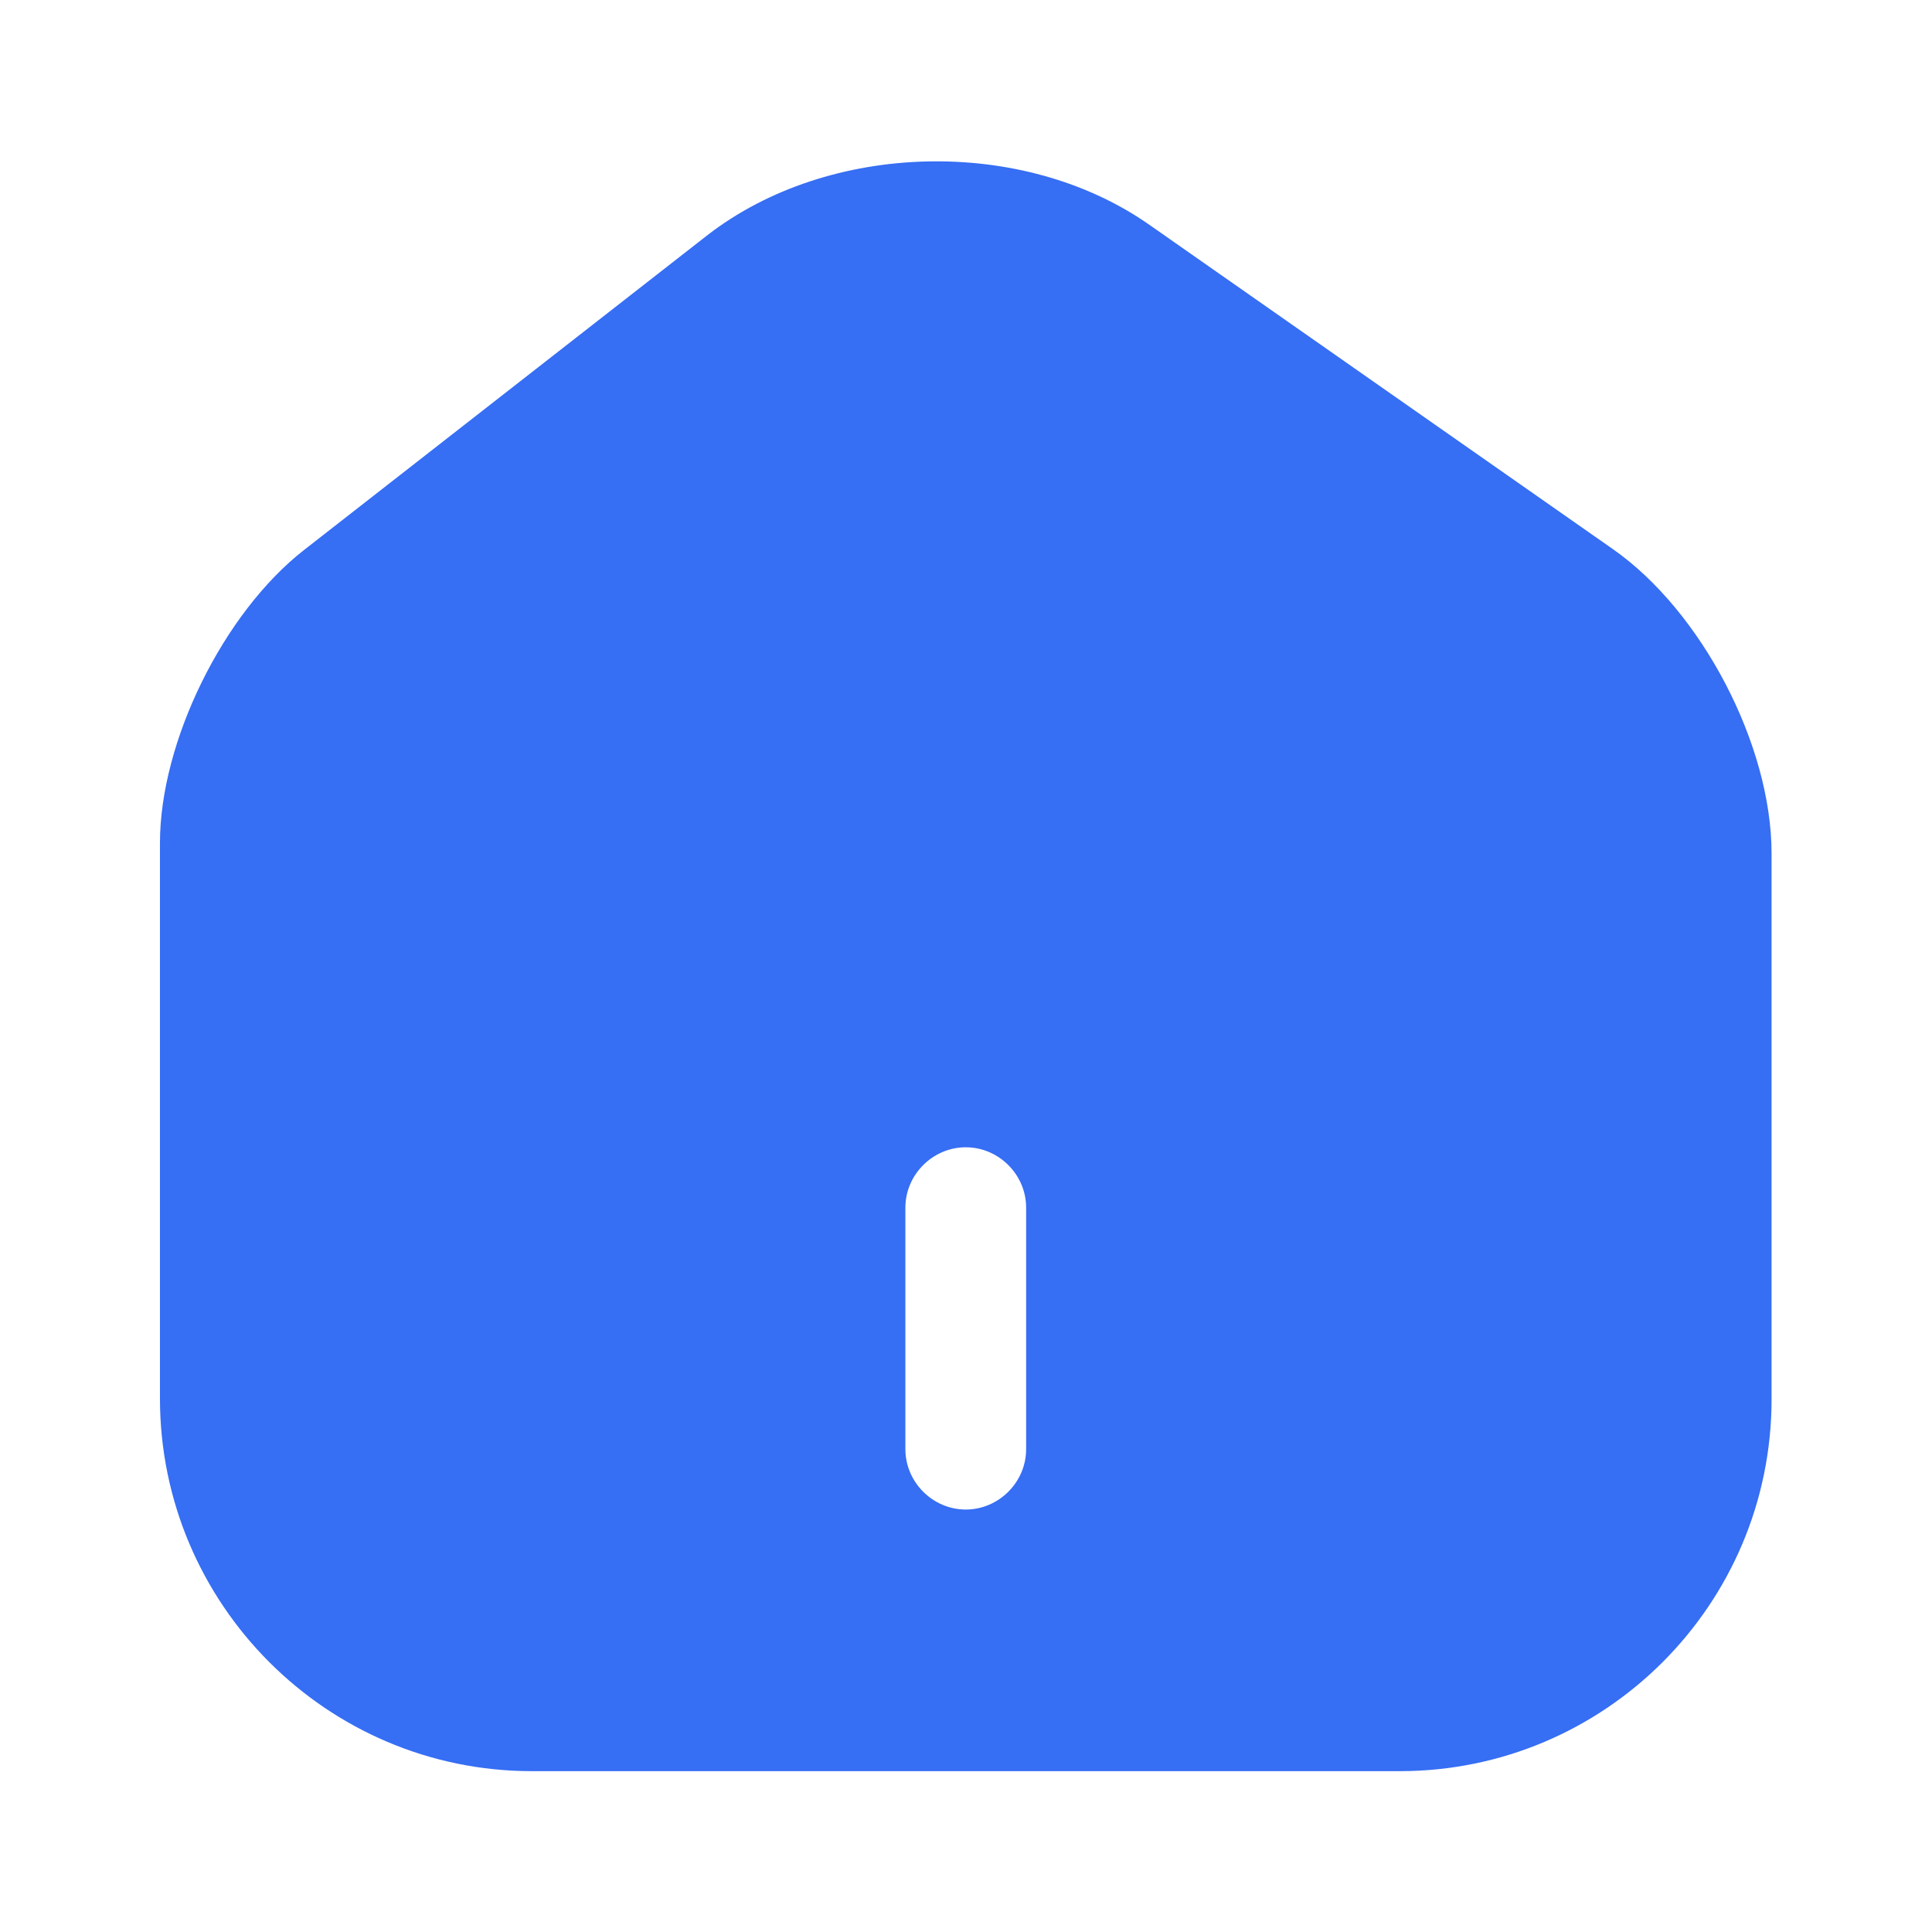
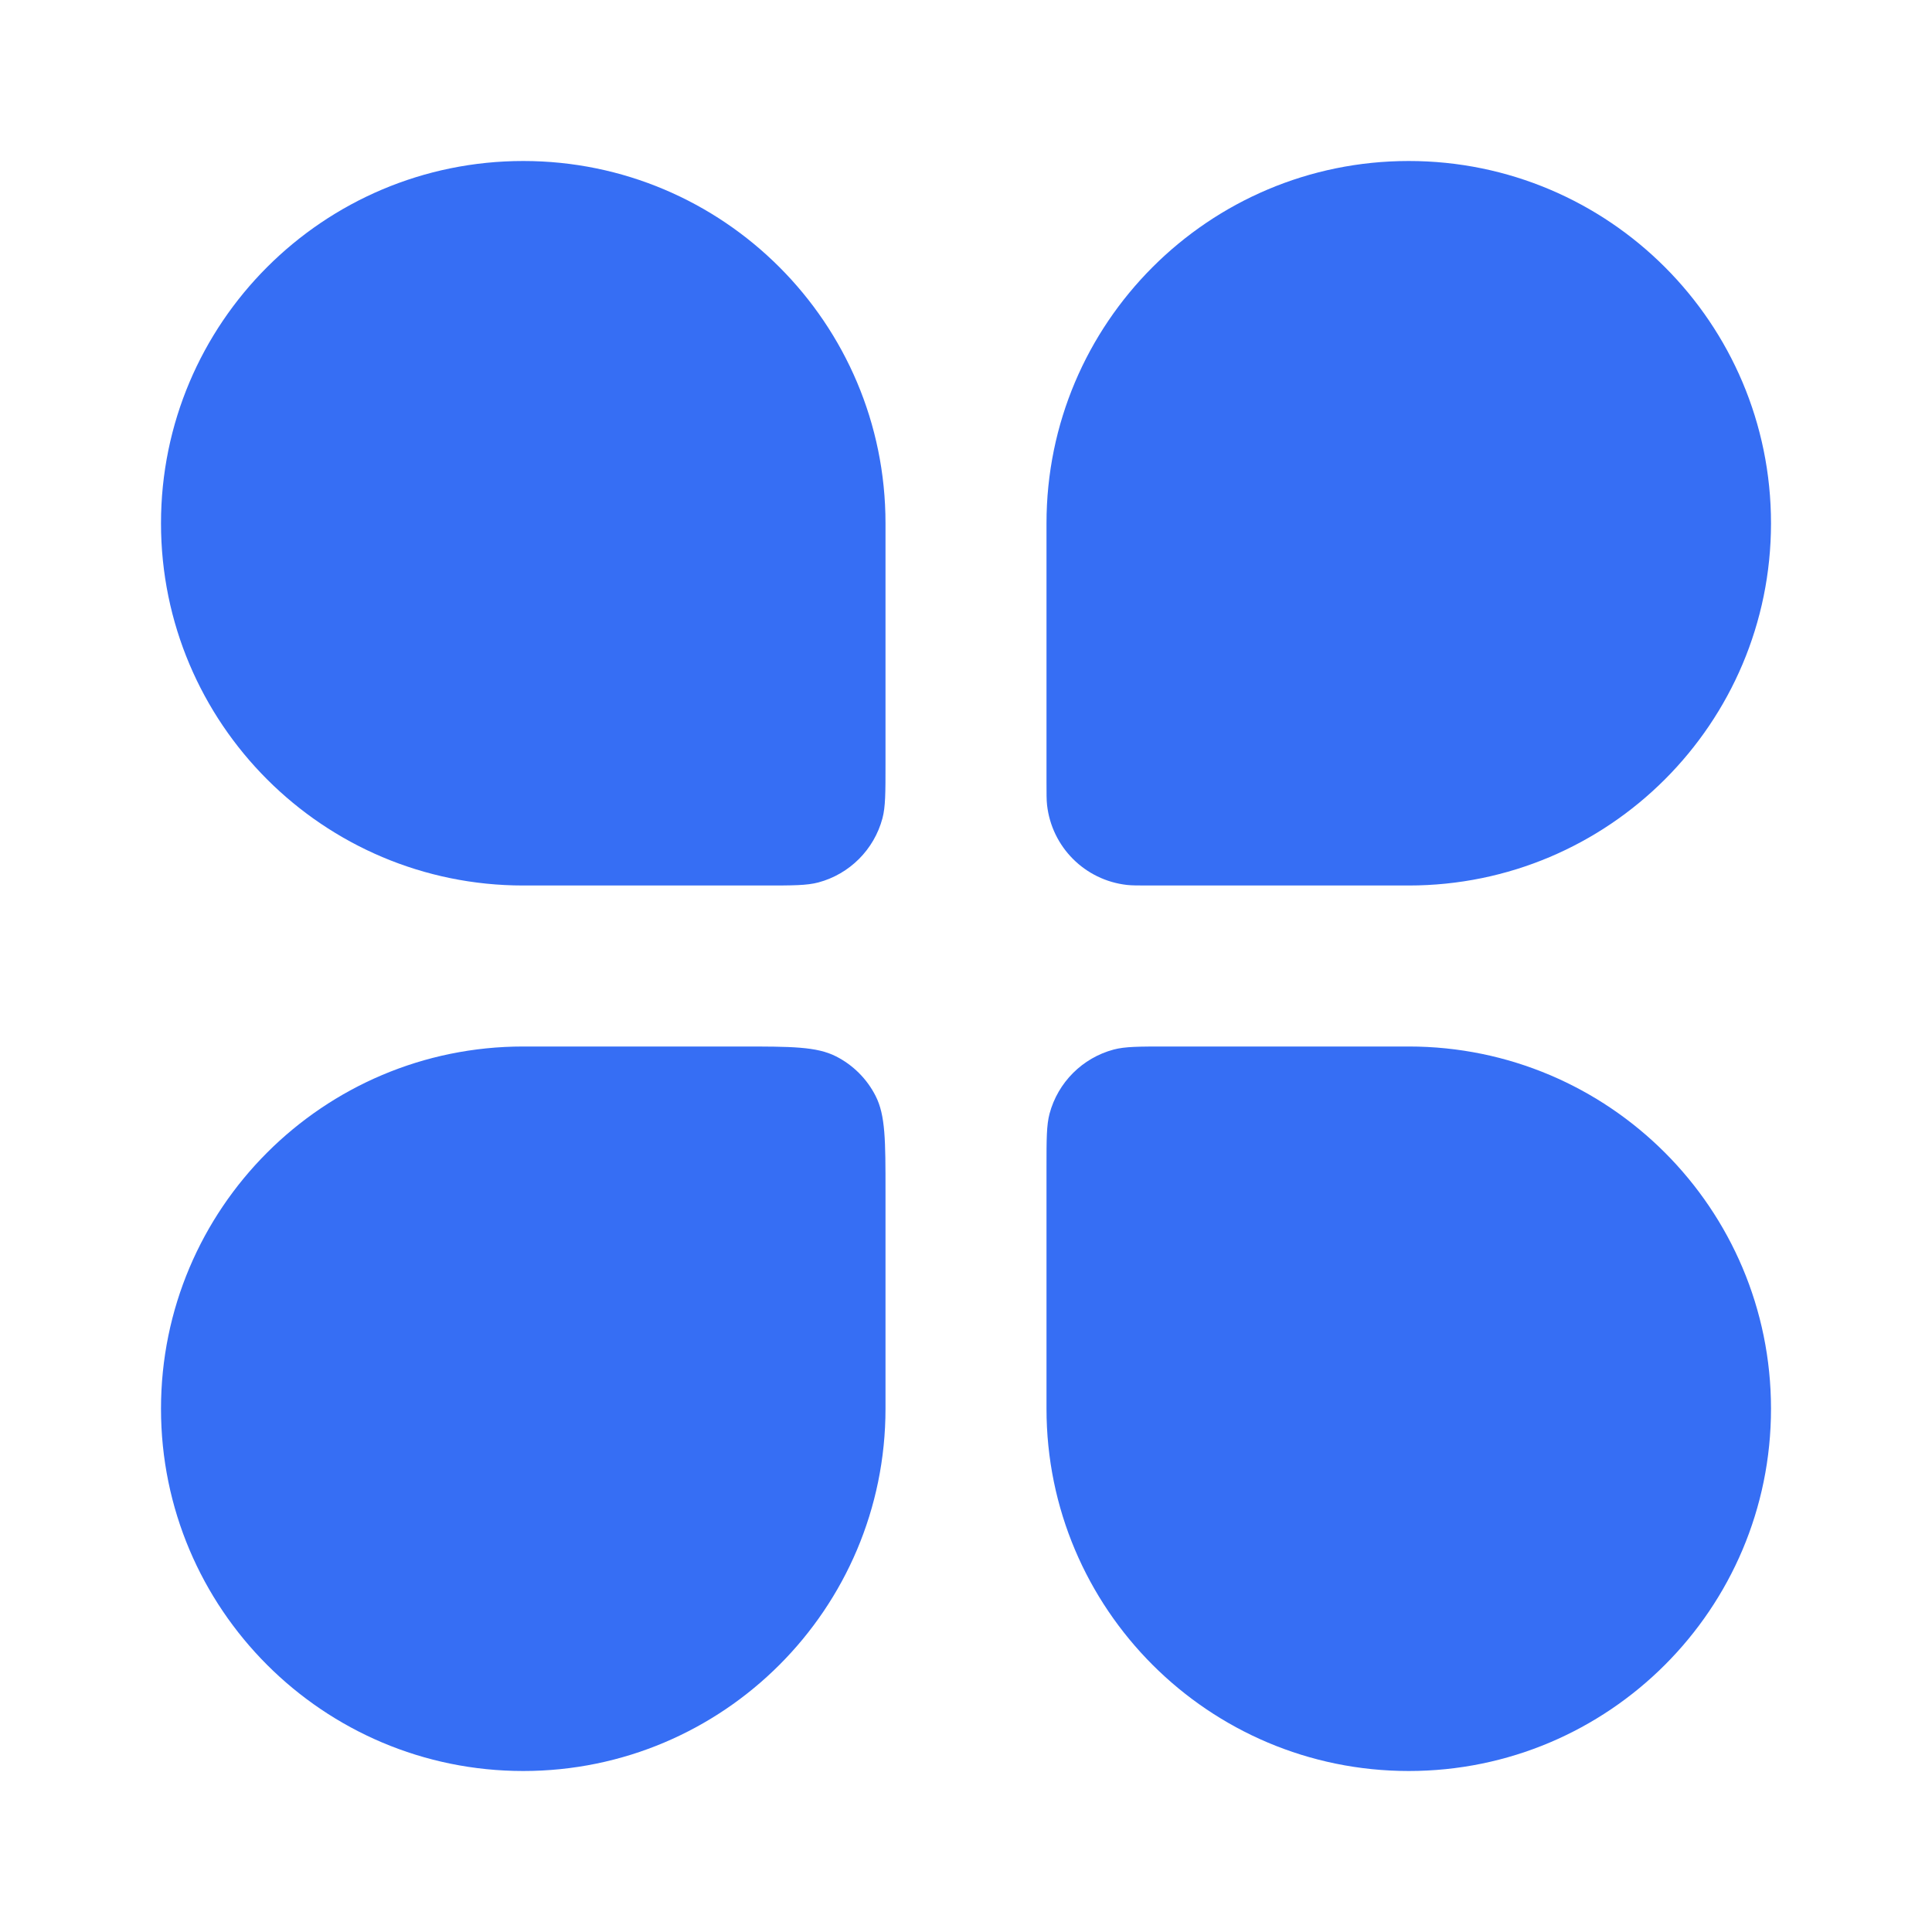
<svg xmlns="http://www.w3.org/2000/svg" width="24" height="24" viewBox="0 0 24 24" fill="none">
-   <path d="M20.037 6.822L14.277 2.792C12.707 1.692 10.297 1.752 8.787 2.922L3.777 6.832C2.777 7.612 1.987 9.212 1.987 10.472V17.372C1.987 19.922 4.057 22.002 6.607 22.002H17.387C19.937 22.002 22.007 19.932 22.007 17.382V10.602C22.007 9.252 21.137 7.592 20.037 6.822ZM12.747 18.002C12.747 18.412 12.407 18.752 11.997 18.752C11.587 18.752 11.247 18.412 11.247 18.002V15.002C11.247 14.592 11.587 14.252 11.997 14.252C12.407 14.252 12.747 14.592 12.747 15.002V18.002Z" fill="#366EF4" />
+   <path d="M2 6.5C2 4.015 4.015 2 6.5 2C8.985 2 11 4.015 11 6.5V9.5C11 9.849 11 10.023 10.962 10.166C10.858 10.554 10.554 10.858 10.166 10.962C10.023 11 9.849 11 9.5 11H6.5C4.015 11 2 8.985 2 6.5Z" fill="#366EF4" />
+   <path d="M13 14.5C13 14.151 13 13.977 13.038 13.834C13.142 13.446 13.446 13.142 13.834 13.038C13.977 13 14.151 13 14.5 13H17.5C19.985 13 22 15.015 22 17.5C22 19.985 19.985 22 17.5 22C15.015 22 13 19.985 13 17.5V14.5Z" fill="#366EF4" />
+   <path d="M2 17.5C2 15.015 4.015 13 6.5 13H9.2C9.83 13 10.145 13 10.386 13.123C10.597 13.23 10.77 13.403 10.877 13.614C11 13.855 11 14.17 11 14.8V17.5C11 19.985 8.985 22 6.5 22C4.015 22 2 19.985 2 17.5Z" fill="#366EF4" />
+   <path d="M13 6.5C13 4.015 15.015 2 17.5 2C19.985 2 22 4.015 22 6.5C22 8.985 19.985 11 17.5 11H14.286C14.136 11 14.062 11 13.999 10.993C13.477 10.934 13.066 10.523 13.007 10.001C13 9.938 13 9.864 13 9.714V6.5Z" fill="#366EF4" />
</svg>
